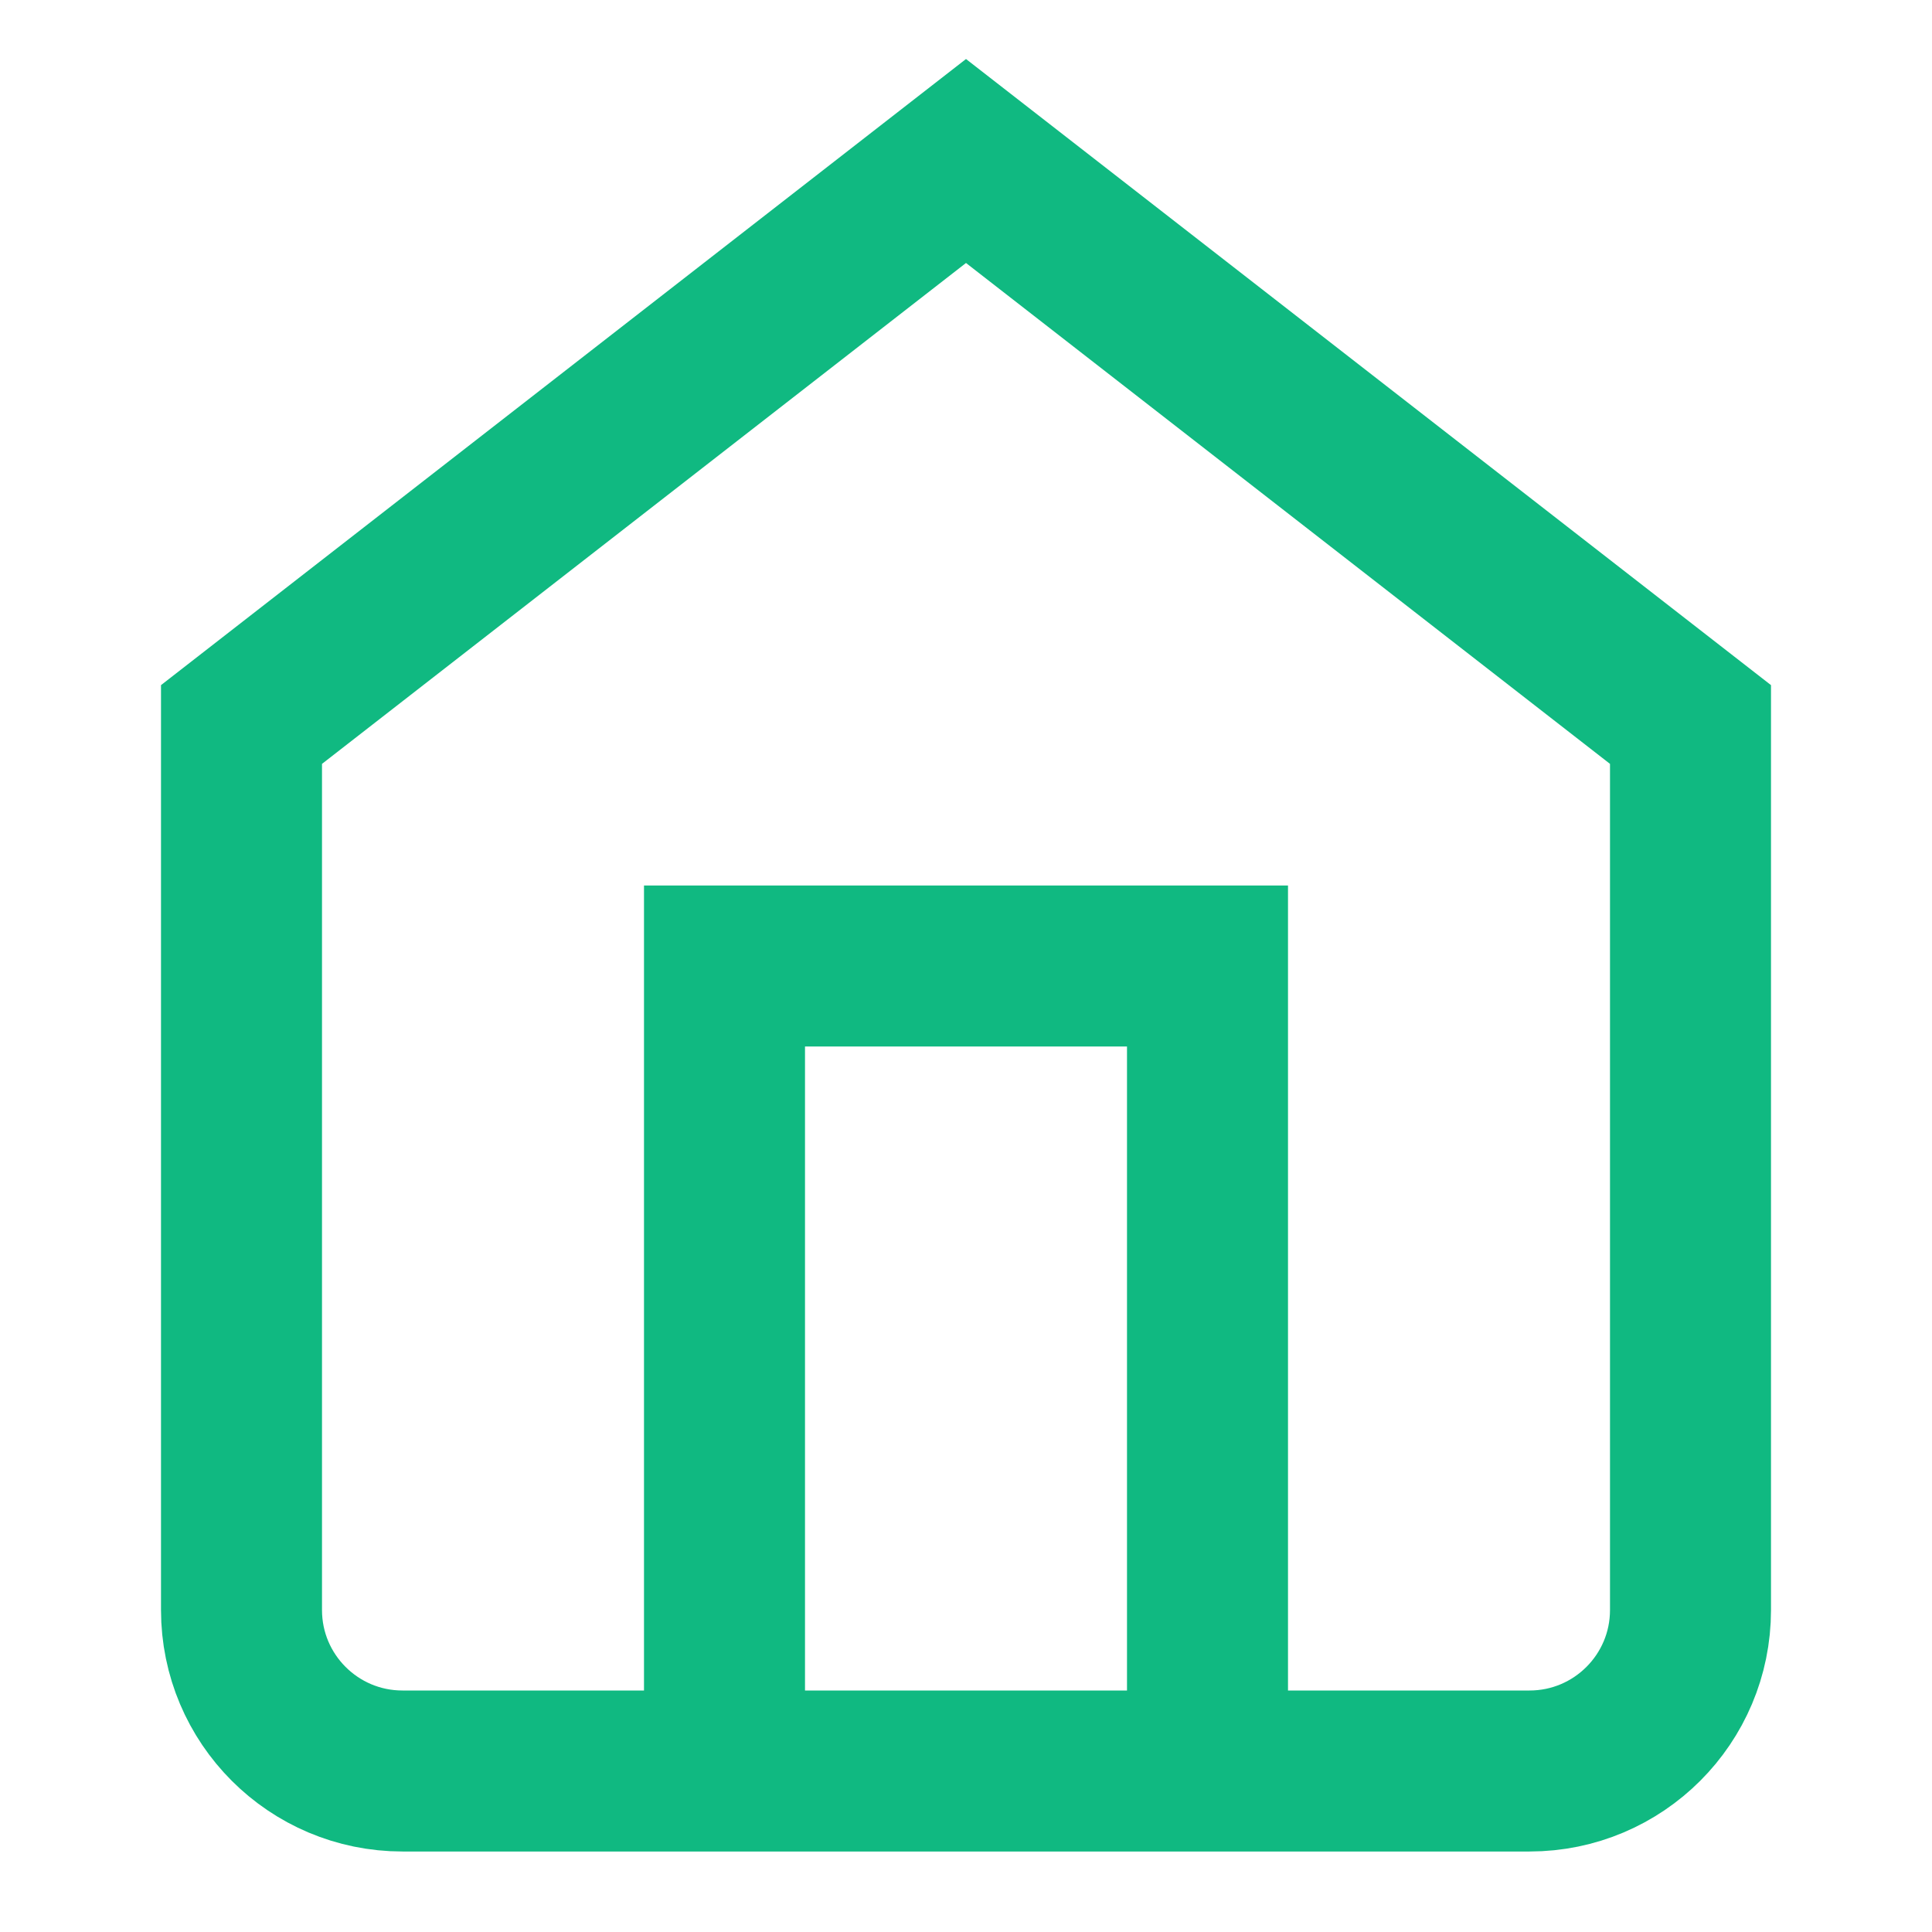
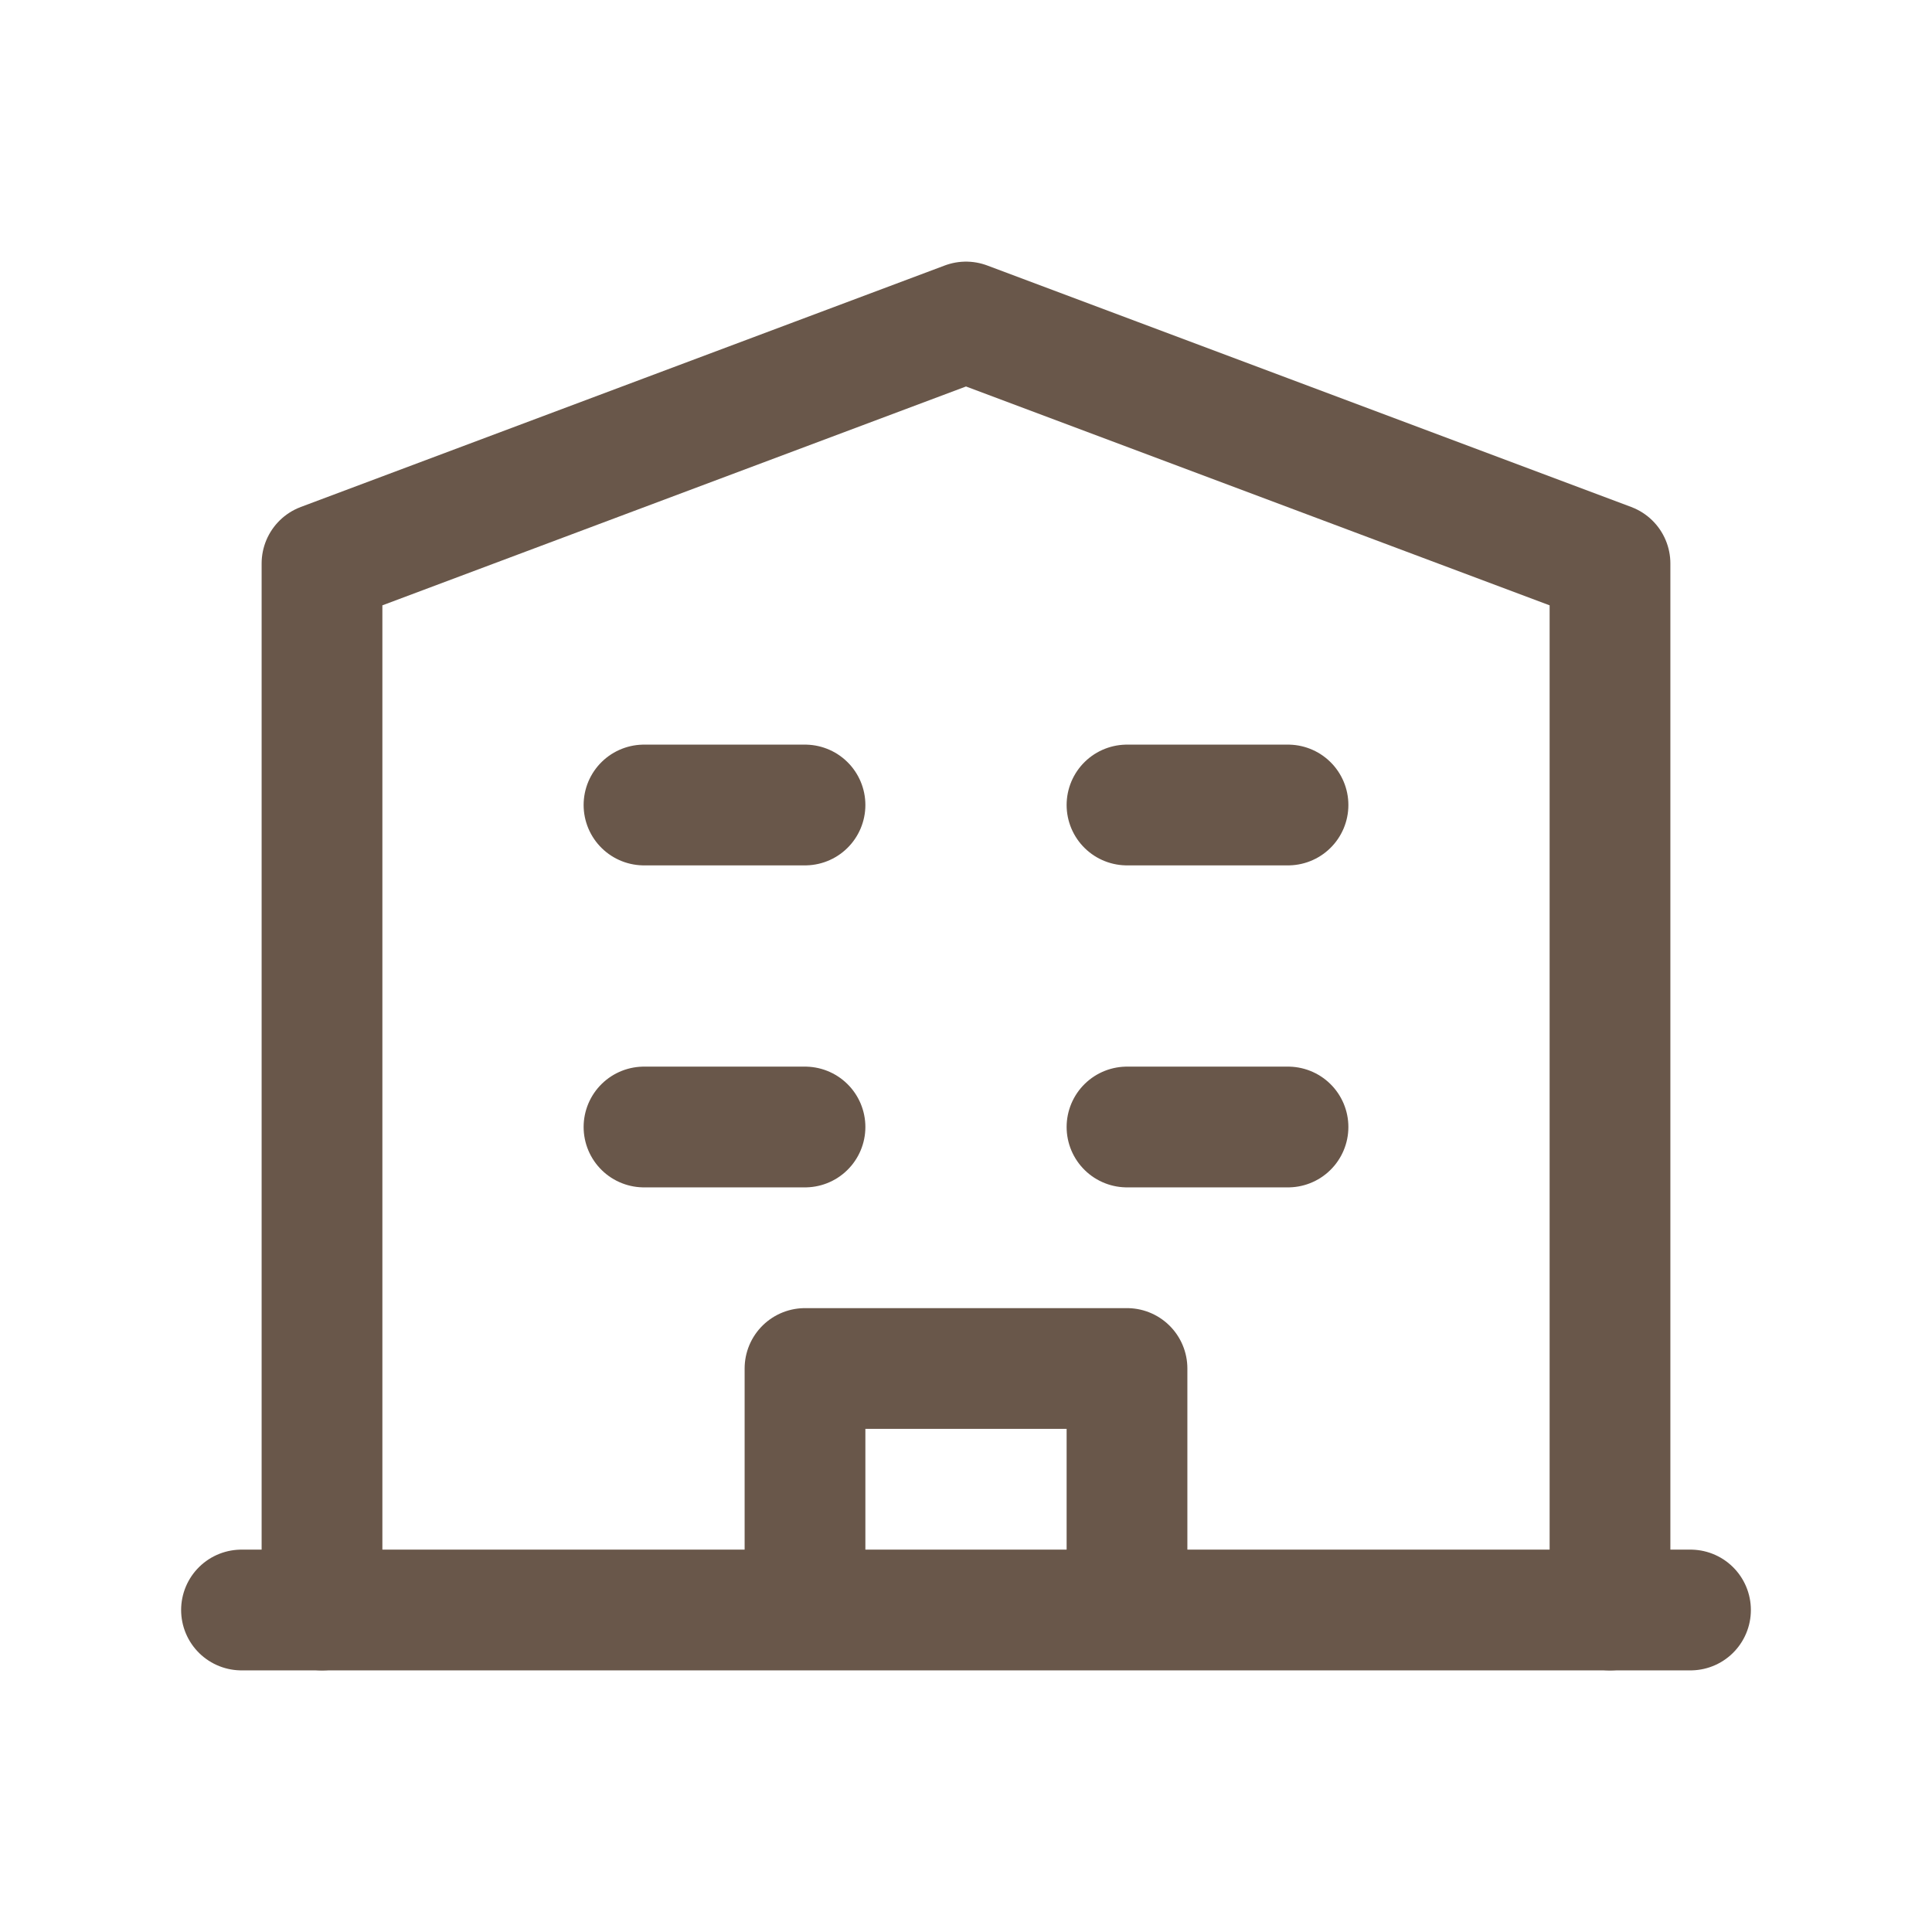
- <svg xmlns="http://www.w3.org/2000/svg" width="24" height="24" viewBox="0 0 24 24" fill="none" stroke="#10B981" stroke-width="2">
-   <path d="M3 9l9-7 9 7v11a2 2 0 0 1-2 2H5a2 2 0 0 1-2-2z" />
-   <polyline points="9 22 9 12 15 12 15 22" />
+ <svg xmlns="http://www.w3.org/2000/svg" viewBox="0 0 24 24" fill="none" stroke="#69574A" stroke-width="1.5" stroke-linecap="round" stroke-linejoin="round">
+   <path d="M4 20V7l8-3 8 3v13" />
+   <path d="M8 10h2m4 0h2m-8 4h2m4 0h2m-6 6v-3h4v3H3h18" />
</svg>
